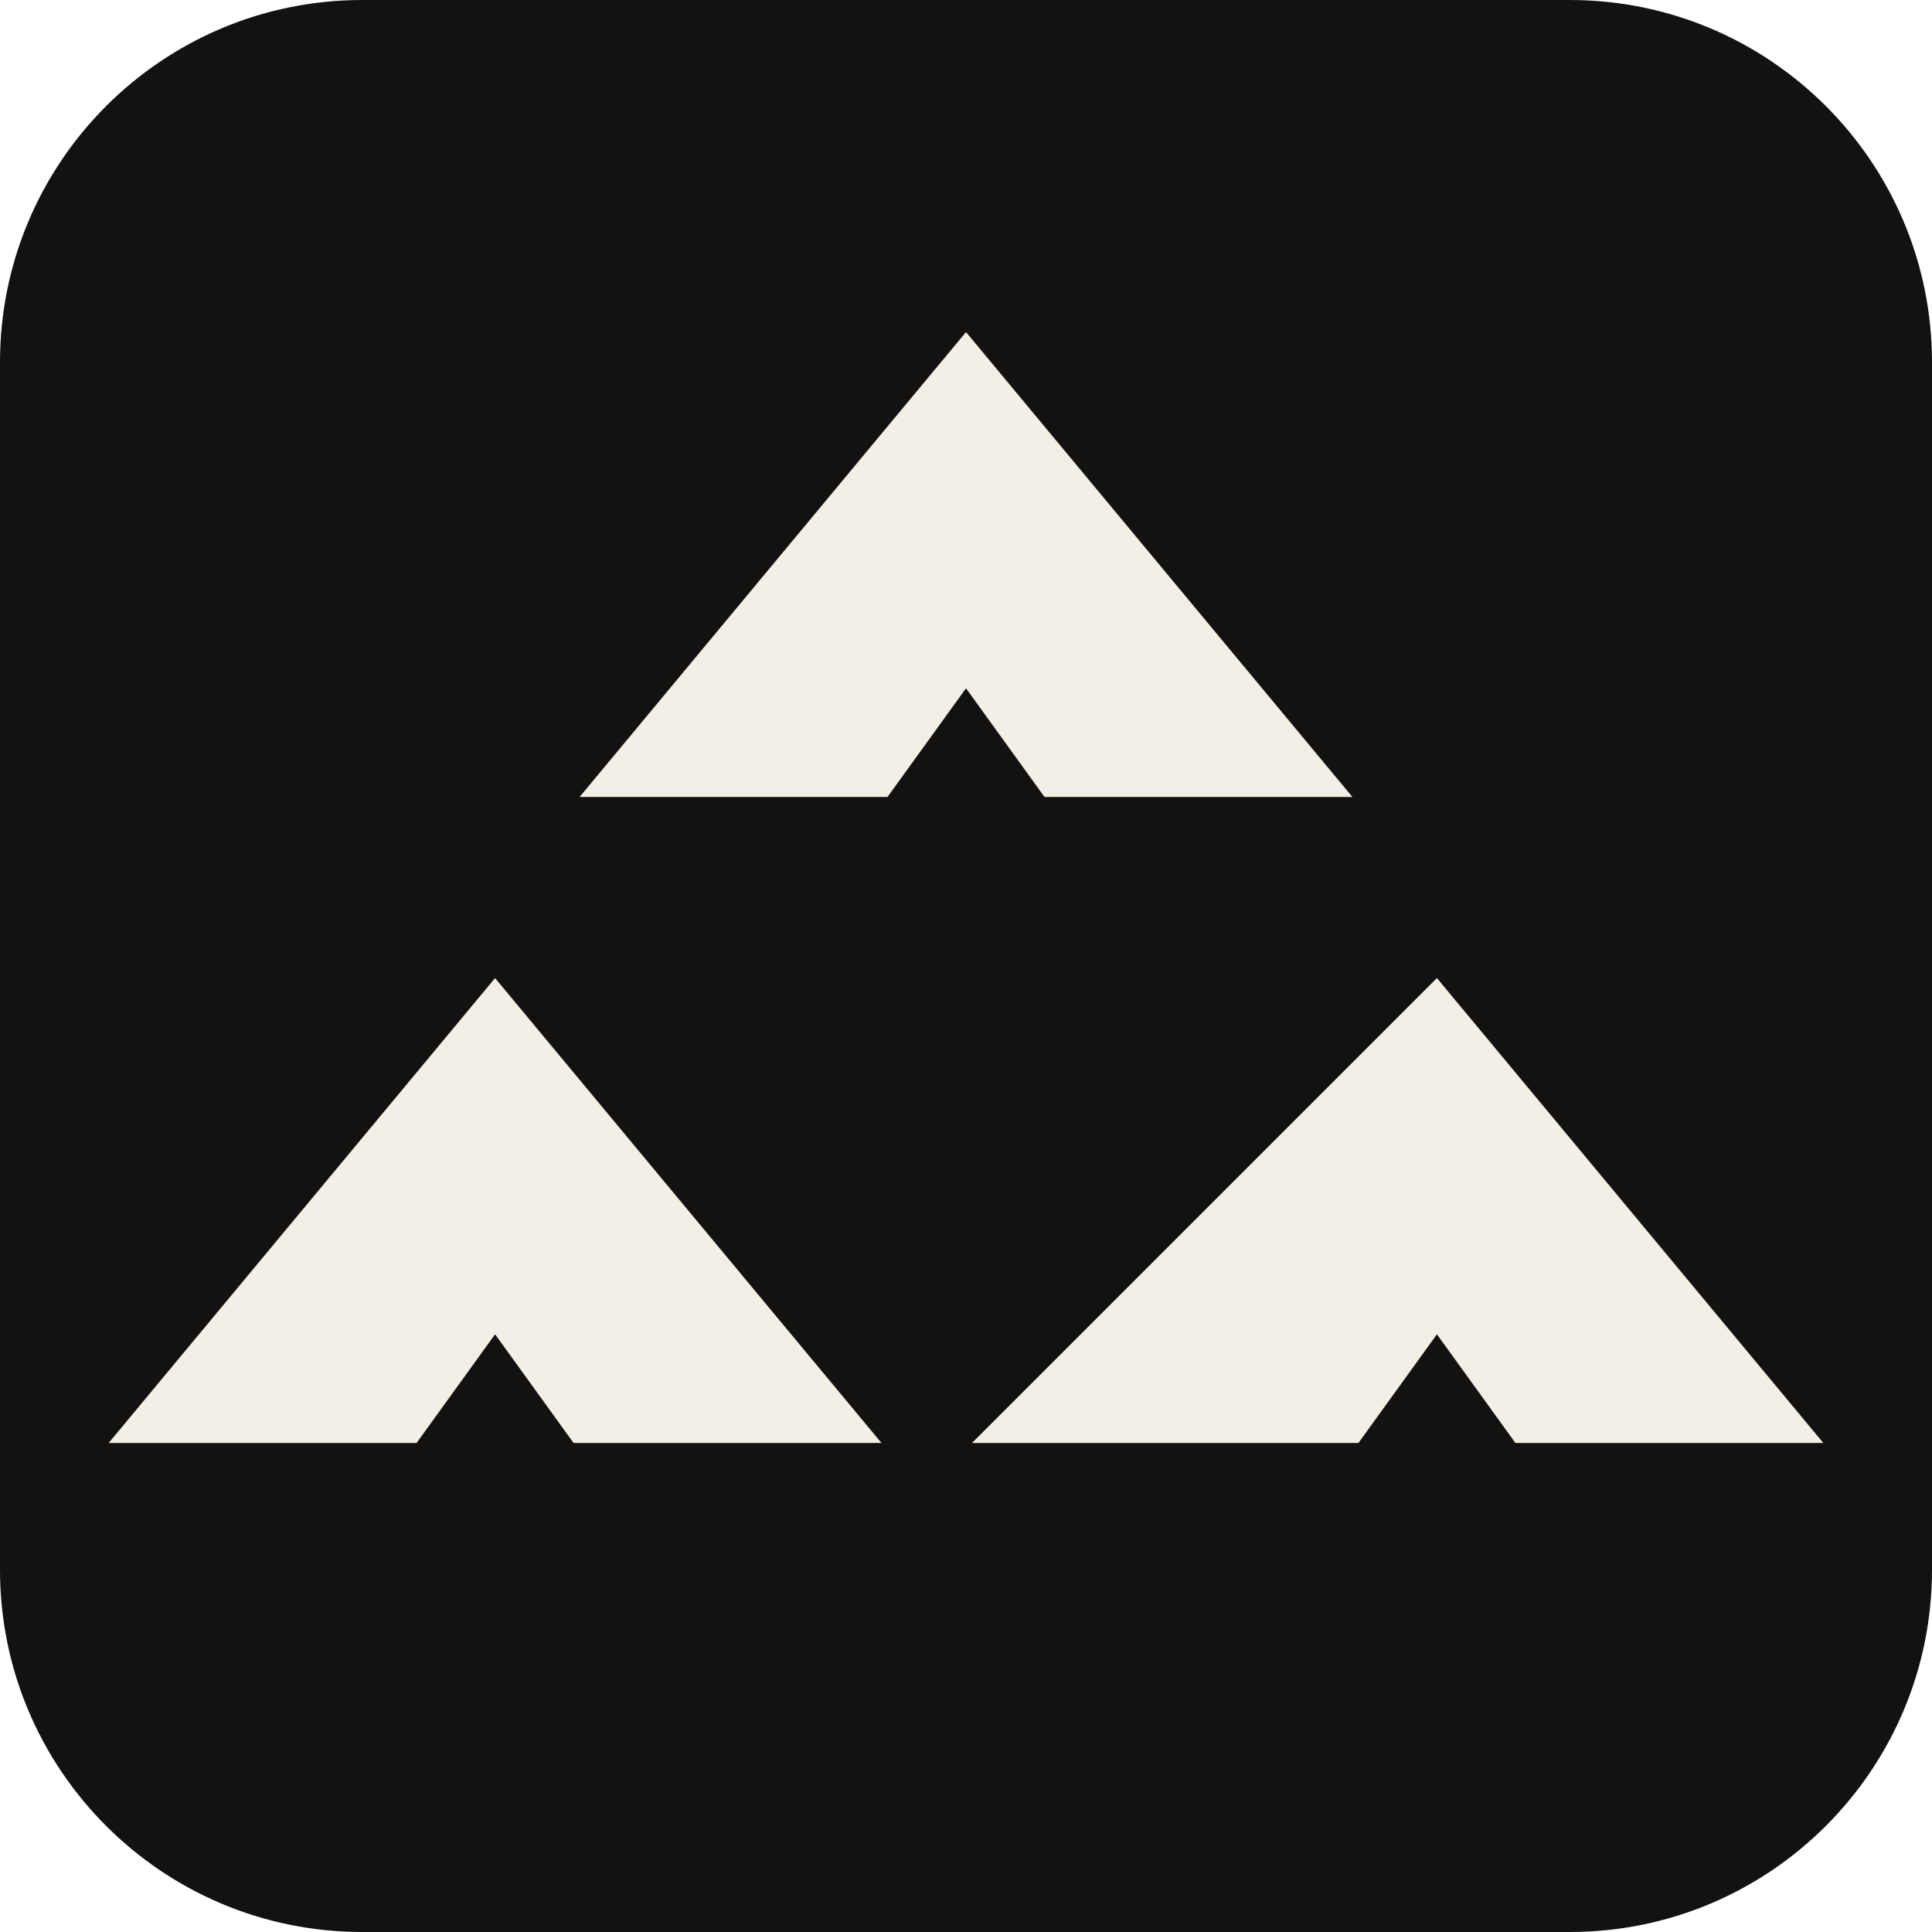
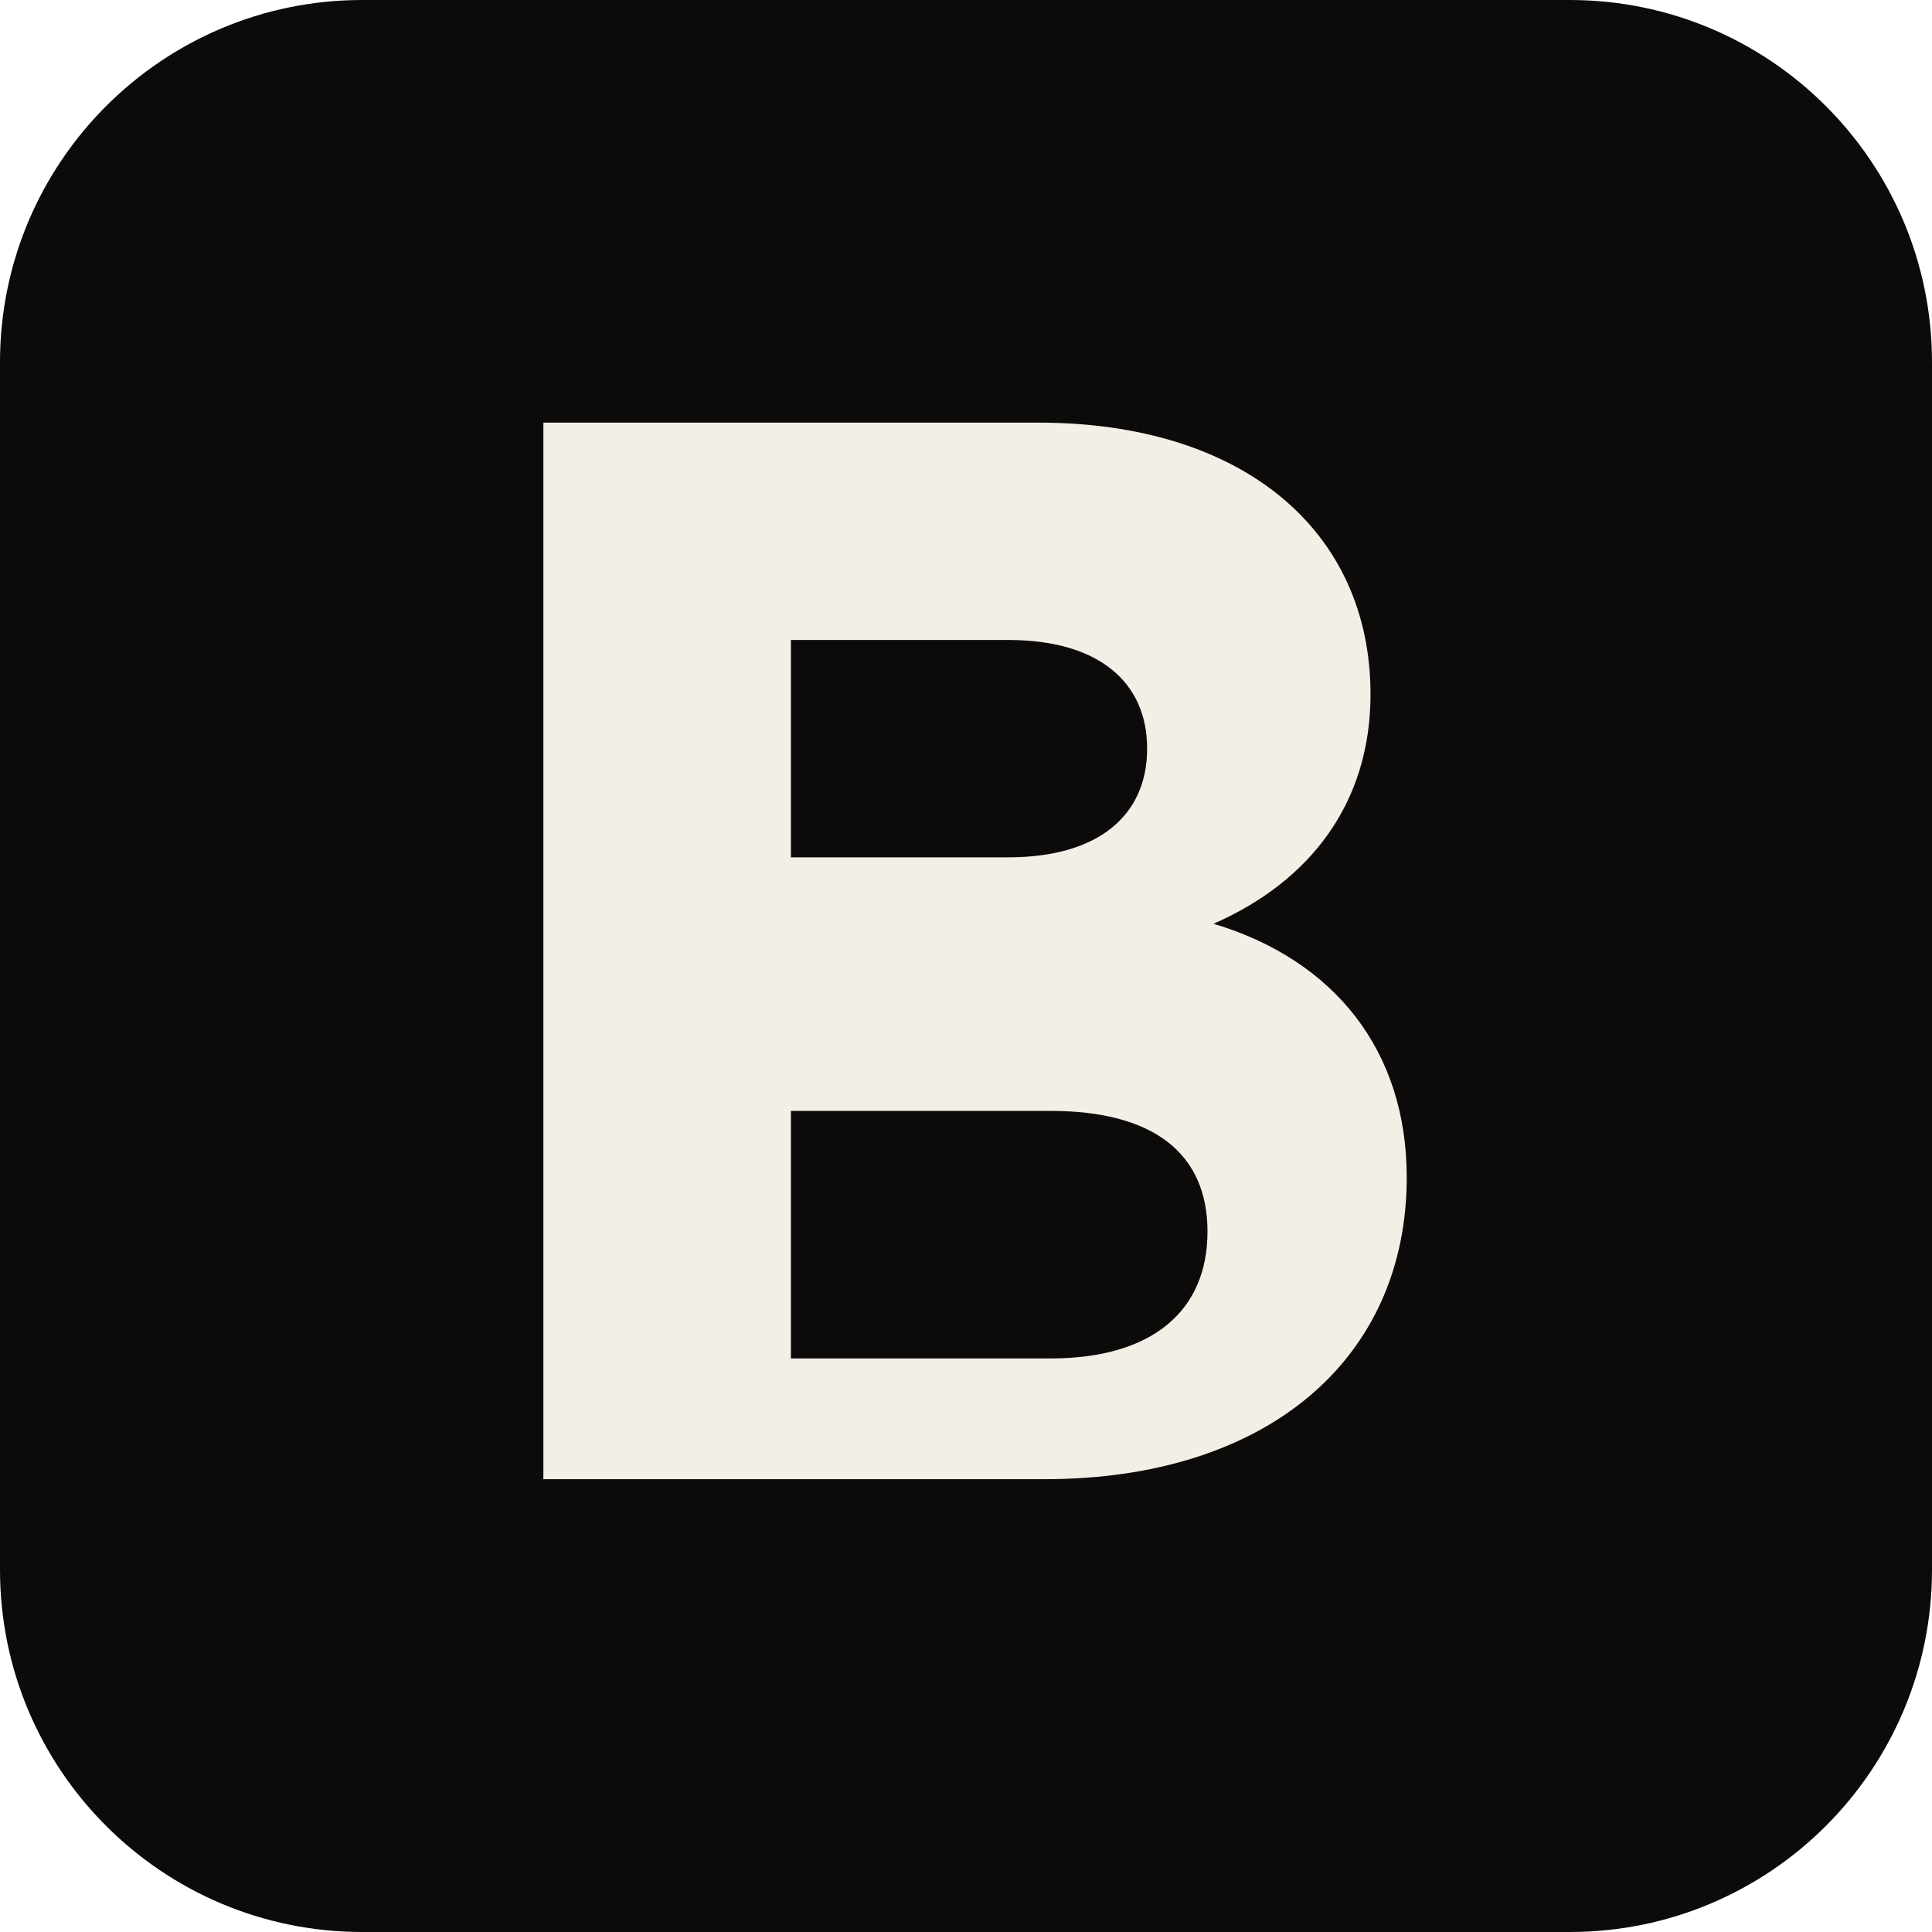
<svg xmlns="http://www.w3.org/2000/svg" viewBox="0 0 32 32">
-   <rect width="32" height="32" rx="6" fill="#141210" />
-   <path fill="#f3efe6" d="M16 5.5 22.4 13.2h-5.1L16 11.4l-1.3 1.8H9.6Z" />
-   <path fill="#f3efe6" d="M8.2 16.2 14.6 23.9H9.5l-1.3-1.8-1.3 1.8H1.8Z" />
-   <path fill="#f3efe6" d="M23.8 16.2 30.2 23.9H25.1l-1.3-1.8-1.3 1.8h-6.4Z" />
+   <rect width="32" height="32" rx="6" fill="#0c0b0a" />
+   <path fill="#f3eee6" d="M9 7h8.2c3.4 0 5.5 1.8 5.5 4.5 0 1.8-1 3.1-2.6 3.8 2 .6 3.2 2.1 3.2 4.2 0 3-2.3 5-6 5H9V7zm4.1 7.2h3.6c1.5 0 2.3-.7 2.3-1.8s-.8-1.8-2.3-1.8h-3.6v3.6zm0 8.3h4.3c1.7 0 2.6-.8 2.6-2.1s-.9-2-2.6-2h-4.3v4.1z" />
</svg>
